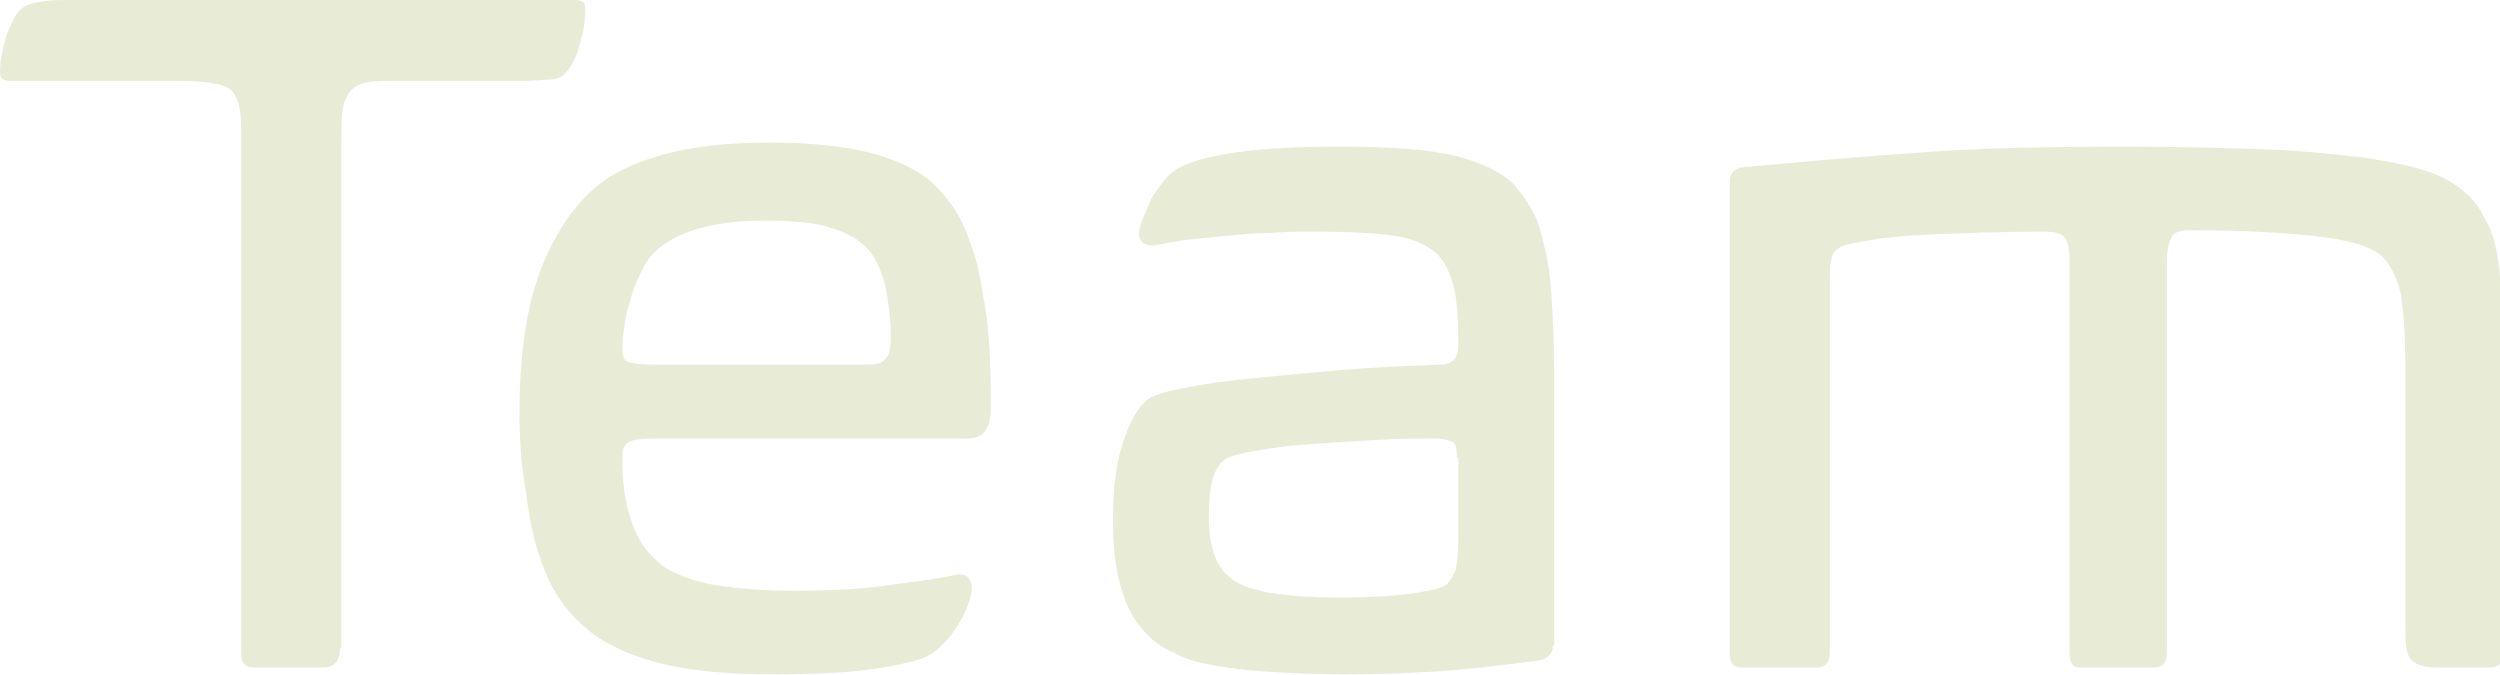
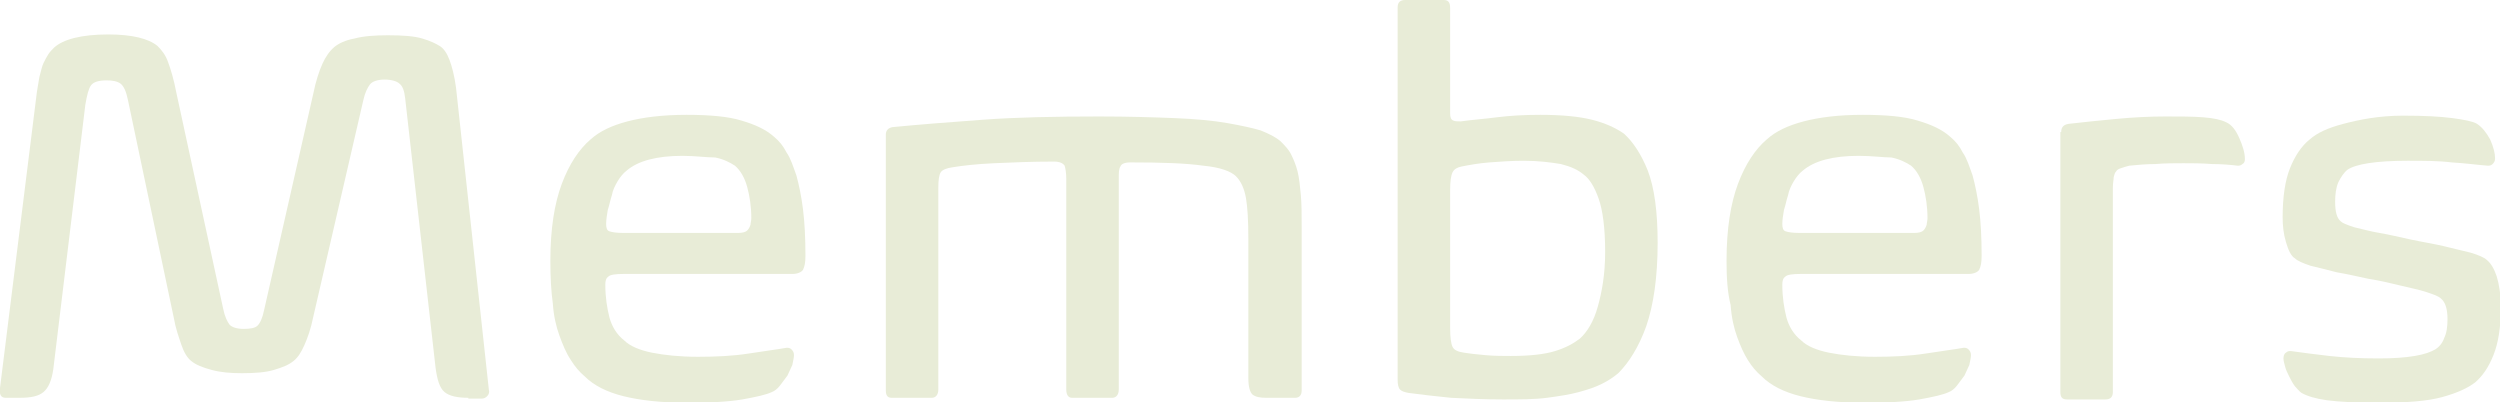
- <svg xmlns="http://www.w3.org/2000/svg" version="1.1" id="Layer_1" x="0px" y="0px" viewBox="0 0 182.4 49.2" style="enable-background:new 0 0 182.4 49.2;" xml:space="preserve">
+ <svg xmlns="http://www.w3.org/2000/svg" version="1.1" id="Layer_1" x="0px" y="0px" viewBox="0 0 304.8 48.9" style="enable-background:new 0 0 304.8 48.9;" xml:space="preserve">
  <style type="text/css">
- 	.st0{enable-background:new    ;}
- 	.st1{fill:#E8ECD7;}
+ 	.st0{fill:#E8ECD7;}
</style>
-   <g class="st0">
-     <path class="st1" d="M24.8,47.3c0,0.9-0.4,1.4-1.2,1.4h-5.1c-0.6,0-0.9-0.3-0.9-1V10.2c0-0.9,0-1.6-0.1-2.2c-0.1-0.6-0.3-1-0.5-1.3   c-0.3-0.3-0.7-0.5-1.3-0.6C15,6,14.3,5.9,13.3,5.9H0.7C0.2,5.9,0,5.7,0,5.3c0-0.9,0.2-1.8,0.5-2.8c0.4-1,0.7-1.6,1.1-1.9   C2,0.3,2.5,0.2,3.1,0.1C3.7,0,4.5,0,5.5,0h36.4c0.4,0,0.6,0.1,0.7,0.2c0.1,0.1,0.1,0.4,0.1,0.6c0,0.9-0.2,1.8-0.5,2.8   c-0.3,0.9-0.7,1.5-1,1.8c-0.2,0.2-0.6,0.4-1,0.4c-0.5,0-1.1,0.1-1.9,0.1h-9.4c-0.9,0-1.6,0-2.1,0.1c-0.5,0.1-0.9,0.3-1.2,0.6   C25.3,7,25.1,7.4,25,8c-0.1,0.6-0.1,1.4-0.1,2.3V47.3z" />
-     <path class="st1" d="M37.9,30.2c0-4.3,0.5-7.7,1.5-10.4c1-2.6,2.3-4.6,3.9-6c1.2-1.1,2.9-1.9,5-2.5c2.1-0.6,4.8-0.9,7.9-0.9   c3.1,0,5.6,0.3,7.5,0.8c1.8,0.5,3.3,1.2,4.4,2.2c0.6,0.6,1.2,1.3,1.7,2.1c0.5,0.8,0.9,1.9,1.3,3.1c0.4,1.3,0.6,2.8,0.9,4.6   c0.2,1.8,0.3,3.9,0.3,6.3c0,0.9-0.1,1.5-0.4,1.9c-0.2,0.4-0.7,0.6-1.4,0.6H47.8c-1.1,0-1.7,0.1-2,0.3c-0.3,0.2-0.4,0.6-0.4,1.1   c0,1.7,0.2,3.2,0.6,4.4c0.4,1.3,1,2.3,1.9,3.1c0.8,0.8,2.1,1.3,3.8,1.7c1.7,0.3,3.8,0.5,6.2,0.5c2.4,0,4.8-0.1,6.9-0.4   c2.2-0.3,3.9-0.5,5.1-0.8c0.2,0,0.5,0,0.7,0.2c0.2,0.2,0.3,0.4,0.3,0.8c0,0.4-0.1,0.8-0.3,1.3c-0.2,0.5-0.4,0.9-0.7,1.4   c-0.3,0.5-0.6,0.9-1,1.3c-0.4,0.4-0.7,0.7-1.1,0.9c-0.7,0.4-2.1,0.7-4,1c-2,0.3-4.5,0.4-7.5,0.4c-3.5,0-6.3-0.3-8.5-0.9   c-2.2-0.6-4-1.5-5.2-2.6c-0.7-0.6-1.4-1.4-1.9-2.2c-0.6-0.9-1-1.9-1.4-3.1c-0.4-1.2-0.7-2.7-0.9-4.3C38.1,34.4,37.9,32.4,37.9,30.2   z M55.7,16.1c-3.5,0-6,0.7-7.6,2c-0.5,0.4-0.9,0.9-1.2,1.5c-0.3,0.6-0.6,1.2-0.8,1.9c-0.2,0.7-0.4,1.3-0.5,2   c-0.1,0.7-0.2,1.3-0.2,1.9c0,0.5,0.1,0.9,0.4,1c0.3,0.1,0.9,0.2,1.9,0.2h13.3c0.9,0,1.7,0,2.3,0c0.6,0,1-0.1,1.2-0.3   c0.2-0.2,0.4-0.5,0.4-0.7c0-0.2,0.1-0.5,0.1-0.9c0-1.5-0.2-2.9-0.5-4.2c-0.4-1.3-0.9-2.2-1.7-2.8c-0.6-0.5-1.5-0.9-2.6-1.2   C59,16.2,57.6,16.1,55.7,16.1z" />
-     <path class="st1" d="M113.3,47.1c0,0.6-0.4,1-1.1,1.1c-1.7,0.2-3.8,0.5-6.2,0.7c-2.4,0.2-5.1,0.3-8,0.3c-2.2,0-4.1-0.1-5.7-0.2   c-1.6-0.1-2.9-0.3-4-0.5c-1.1-0.2-2-0.5-2.7-0.9c-0.7-0.3-1.3-0.7-1.8-1.2c-0.8-0.8-1.5-1.8-1.9-3.2c-0.5-1.4-0.7-3.2-0.7-5.3   c0-2.1,0.2-3.9,0.7-5.5s1.1-2.7,1.9-3.3c0.5-0.3,1.4-0.6,2.7-0.8c1.3-0.3,3-0.5,4.9-0.7s4.1-0.4,6.4-0.6c2.4-0.2,4.8-0.3,7.3-0.4   c0.9,0,1.3-0.5,1.3-1.4c0-2-0.1-3.5-0.4-4.5c-0.3-1-0.7-1.8-1.3-2.3c-0.7-0.6-1.7-1-3-1.2c-1.3-0.2-3.3-0.3-5.9-0.3   c-1,0-2.1,0-3.1,0.1c-1.1,0-2.1,0.1-3.2,0.2c-1,0.1-2,0.2-2.9,0.3c-0.9,0.1-1.7,0.3-2.4,0.4c-0.2,0-0.5,0-0.7-0.1   c-0.2-0.1-0.4-0.4-0.4-0.7c0-0.3,0.1-0.7,0.3-1.2c0.2-0.5,0.4-0.9,0.6-1.4c0.3-0.5,0.6-0.9,0.9-1.3c0.3-0.4,0.7-0.7,1-0.9   c0.9-0.5,2.3-0.9,4.4-1.2c2.1-0.3,4.6-0.4,7.6-0.4c3.6,0,6.4,0.2,8.4,0.7c1.9,0.5,3.3,1.2,4.2,2.1c0.4,0.5,0.8,1,1.2,1.7   c0.4,0.6,0.7,1.5,0.9,2.5c0.3,1,0.5,2.3,0.6,3.9c0.1,1.6,0.2,3.6,0.2,5.9V47.1z M106.3,33.4c0-0.7-0.1-1.1-0.4-1.2   c-0.3-0.1-0.6-0.2-1-0.2c-1.3,0-2.9,0-4.5,0.1c-1.7,0.1-3.3,0.2-4.8,0.3c-1.5,0.1-2.9,0.3-4,0.5c-1.2,0.2-1.9,0.4-2.2,0.6   c-0.4,0.3-0.7,0.7-0.9,1.4c-0.2,0.6-0.3,1.5-0.3,2.7c0,2.3,0.5,3.7,1.5,4.5c0.5,0.5,1.4,0.8,2.6,1.1c1.2,0.2,3,0.4,5.3,0.4   c2.2,0,4-0.1,5.4-0.3c1.4-0.2,2.3-0.4,2.6-0.7c0.2-0.2,0.4-0.6,0.6-1c0.1-0.4,0.2-1.2,0.2-2.4V33.4z" />
-     <path class="st1" d="M155.2,10.7c4,0,7.4,0.1,10.2,0.2c2.8,0.1,5.2,0.4,7.1,0.6c1.9,0.3,3.4,0.6,4.6,1c1.2,0.4,2,0.9,2.7,1.5   c0.6,0.5,1.1,1.1,1.4,1.8c0.4,0.6,0.7,1.4,0.9,2.3c0.2,0.9,0.3,1.9,0.4,3.2c0.1,1.2,0.1,2.7,0.1,4.4v22c0,0.7-0.3,1-0.9,1h-3.9   c-0.9,0-1.5-0.2-1.8-0.5c-0.4-0.3-0.5-1-0.5-2.2V27.4c0-2.5-0.1-4.4-0.3-5.7c-0.2-1.2-0.7-2.2-1.3-2.9c-0.7-0.7-2.1-1.2-4.4-1.5   c-2.3-0.3-5.6-0.5-9.8-0.5c-0.7,0-1.2,0.2-1.3,0.6c-0.2,0.4-0.3,0.9-0.3,1.7v28.5c0,0.7-0.3,1.1-0.9,1.1h-5.5   c-0.5,0-0.7-0.4-0.7-1.1V19.1c0-0.8-0.1-1.4-0.3-1.7c-0.2-0.3-0.7-0.5-1.5-0.5c-3,0-5.7,0.1-8.1,0.2c-2.4,0.1-4.3,0.3-5.6,0.6   c-0.8,0.1-1.3,0.3-1.6,0.6s-0.4,1-0.4,2.1v27.2c0,0.7-0.3,1.1-0.9,1.1H127c-0.5,0-0.8-0.3-0.8-1V13.2c0-0.5,0.3-0.9,0.9-1   c3.5-0.3,7.5-0.7,12.1-1C143.9,10.8,149.2,10.7,155.2,10.7z" />
+   <g>
+     <path class="st0" d="M57.1,48.5c-1.3,0-2.3-0.2-2.9-0.7c-0.6-0.5-0.9-1.5-1.1-3L49.4,12c-0.1-0.9-0.3-1.5-0.7-1.8   c-0.3-0.3-1-0.5-1.8-0.5s-1.5,0.2-1.8,0.6c-0.3,0.4-0.6,1-0.8,1.9l-6.1,26.4c-0.3,1.5-0.7,2.6-1.1,3.5c-0.4,0.9-0.8,1.5-1.3,1.9   c-0.6,0.5-1.4,0.8-2.4,1.1c-1,0.3-2.3,0.4-3.9,0.4c-1.4,0-2.6-0.1-3.7-0.4c-1.1-0.3-1.9-0.6-2.5-1.1c-0.5-0.4-0.9-1.1-1.2-2   c-0.3-0.9-0.7-2-0.9-3.2l-5.6-26.6c-0.2-1-0.5-1.7-0.9-2S13.7,9.8,13,9.8c-1,0-1.6,0.2-1.9,0.6c-0.3,0.4-0.5,1.2-0.7,2.4L6.5,45   c-0.2,1.4-0.6,2.3-1.2,2.8s-1.5,0.7-2.9,0.7H0.7c-0.6,0-0.8-0.4-0.7-1.2L4.4,12c0.1-1,0.3-1.9,0.4-2.6c0.2-0.7,0.3-1.3,0.5-1.7   s0.4-0.8,0.6-1.1C6.1,6.3,6.4,6,6.6,5.8c1.1-1,3.3-1.6,6.6-1.6c2.9,0,4.9,0.5,6,1.4c0.5,0.5,1,1.1,1.3,2c0.3,0.8,0.7,2.1,1,3.7   l5.7,26.3c0.2,1,0.5,1.6,0.8,2c0.3,0.3,0.9,0.5,1.7,0.5c0.8,0,1.4-0.1,1.7-0.4c0.3-0.3,0.6-0.9,0.8-1.9l6-26.4   c0.3-1.5,0.7-2.7,1.1-3.6c0.4-0.9,0.9-1.6,1.5-2.1c0.5-0.4,1.3-0.8,2.4-1c1.1-0.3,2.5-0.4,4.1-0.4c1.8,0,3.2,0.1,4.2,0.4   c1,0.3,1.6,0.6,2.1,0.9c0.5,0.3,0.9,0.9,1.2,1.7c0.3,0.8,0.6,1.9,0.8,3.4l4,36.8c0.1,0.3,0,0.6-0.2,0.8c-0.2,0.2-0.4,0.3-0.7,0.3   H57.1z" />
+     <path class="st0" d="M67.1,31.8c0-3.9,0.5-7,1.4-9.4c0.9-2.4,2.1-4.2,3.5-5.4c1.1-1,2.6-1.7,4.5-2.2c1.9-0.5,4.3-0.8,7.2-0.8   c2.8,0,5.1,0.2,6.7,0.7c1.7,0.5,3,1.1,4,2c0.6,0.5,1.1,1.1,1.5,1.9c0.5,0.7,0.8,1.7,1.2,2.8c0.3,1.1,0.6,2.5,0.8,4.1   c0.2,1.6,0.3,3.5,0.3,5.7c0,0.8-0.1,1.3-0.3,1.7c-0.2,0.3-0.7,0.5-1.3,0.5H76c-1,0-1.6,0.1-1.8,0.3c-0.3,0.2-0.4,0.5-0.4,1   c0,1.5,0.2,2.8,0.5,4c0.3,1.1,0.9,2.1,1.8,2.8c0.7,0.7,1.9,1.2,3.4,1.5c1.5,0.3,3.4,0.5,5.6,0.5c2.2,0,4.3-0.1,6.2-0.4   s3.5-0.5,4.6-0.7c0.2,0,0.4,0,0.6,0.2c0.2,0.2,0.3,0.4,0.3,0.7c0,0.3-0.1,0.7-0.2,1.2c-0.2,0.4-0.4,0.9-0.6,1.3   c-0.3,0.4-0.6,0.8-0.9,1.2c-0.3,0.4-0.7,0.7-1,0.8c-0.6,0.3-1.9,0.6-3.6,0.9c-1.8,0.3-4,0.4-6.8,0.4c-3.1,0-5.7-0.3-7.7-0.8   c-2-0.5-3.6-1.3-4.7-2.4c-0.7-0.6-1.2-1.2-1.7-2C69,43,68.6,42,68.2,40.9c-0.4-1.1-0.7-2.4-0.8-3.9C67.2,35.6,67.1,33.8,67.1,31.8z    M83.2,19c-3.1,0-5.4,0.6-6.8,1.8c-0.4,0.3-0.8,0.8-1.1,1.3c-0.3,0.5-0.6,1.1-0.7,1.7c-0.2,0.6-0.3,1.2-0.5,1.8   c-0.1,0.6-0.2,1.2-0.2,1.7c0,0.5,0.1,0.8,0.4,0.9c0.3,0.1,0.8,0.2,1.7,0.2h12c0.8,0,1.5,0,2,0s0.9-0.1,1.1-0.3   c0.2-0.2,0.3-0.4,0.4-0.7c0-0.2,0.1-0.5,0.1-0.8c0-1.4-0.2-2.7-0.5-3.8c-0.3-1.1-0.8-2-1.5-2.6c-0.6-0.4-1.4-0.8-2.4-1   C86.1,19.2,84.8,19,83.2,19z" />
+     <path class="st0" d="M134,14.2c3.6,0,6.7,0.1,9.2,0.2s4.7,0.3,6.4,0.6c1.7,0.3,3.1,0.6,4.1,0.9c1,0.4,1.8,0.8,2.4,1.3   c0.5,0.5,1,1,1.3,1.6s0.6,1.3,0.8,2.1c0.2,0.8,0.3,1.8,0.4,2.9s0.1,2.4,0.1,3.9v19.9c0,0.6-0.3,0.9-0.8,0.9h-3.5   c-0.8,0-1.3-0.1-1.7-0.4c-0.3-0.3-0.5-0.9-0.5-2V29.2c0-2.3-0.1-4-0.3-5.1c-0.2-1.1-0.6-2-1.2-2.6c-0.6-0.6-1.9-1.1-4-1.3   c-2.1-0.3-5-0.4-8.9-0.4c-0.7,0-1.1,0.2-1.2,0.5c-0.2,0.3-0.2,0.8-0.2,1.5v25.7c0,0.6-0.3,1-0.8,1h-4.9c-0.4,0-0.7-0.3-0.7-1V21.8   c0-0.7-0.1-1.3-0.2-1.6c-0.2-0.3-0.6-0.5-1.3-0.5c-2.7,0-5.1,0.1-7.3,0.2c-2.2,0.1-3.9,0.3-5.1,0.5c-0.7,0.1-1.2,0.3-1.4,0.6   c-0.2,0.3-0.3,0.9-0.3,1.9v24.6c0,0.6-0.3,1-0.8,1h-4.9c-0.5,0-0.7-0.3-0.7-0.9V16.4c0-0.5,0.3-0.8,0.8-0.9c3.1-0.3,6.8-0.6,11-0.9   C123.8,14.3,128.6,14.2,134,14.2z" />
+     <path class="st0" d="M170.4,0.9c0-0.6,0.3-0.9,0.9-0.9h4.7c0.6,0,0.8,0.3,0.8,1v12.8c0,0.5,0.1,0.8,0.4,0.9   c0.2,0.1,0.5,0.1,0.9,0.1c1.4-0.2,2.9-0.3,4.4-0.5c1.6-0.2,3.3-0.3,5.3-0.3c2.6,0,4.7,0.2,6.3,0.6c1.6,0.4,2.9,1,3.9,1.7   c1.1,1,2.1,2.5,2.9,4.5c0.8,2.1,1.2,5,1.2,8.8c0,4.2-0.5,7.6-1.4,10.2c-0.9,2.5-2.1,4.4-3.4,5.7c-0.6,0.5-1.2,0.9-2,1.3   c-0.8,0.4-1.7,0.7-2.8,1c-1.1,0.3-2.4,0.5-3.9,0.7c-1.5,0.2-3.3,0.2-5.4,0.2c-2.2,0-4.3-0.1-6.3-0.2c-2-0.2-3.7-0.4-5.2-0.6   c-0.5-0.1-0.8-0.2-1-0.4c-0.2-0.2-0.3-0.6-0.3-1.2V0.9z M195.7,30.7c0-2.9-0.3-5.1-0.8-6.5c-0.5-1.4-1.1-2.4-1.8-2.9   c-0.7-0.6-1.6-1-2.8-1.3c-1.2-0.2-2.7-0.4-4.5-0.4c-1.5,0-2.9,0.1-4.2,0.2s-2.4,0.3-3.4,0.5c-0.5,0.1-0.9,0.3-1.1,0.7   c-0.2,0.4-0.3,1.1-0.3,2.2V40c0,1.1,0.1,1.9,0.3,2.3c0.2,0.4,0.7,0.6,1.4,0.7c0.6,0.1,1.5,0.2,2.6,0.3c1.1,0.1,2.2,0.1,3.1,0.1   c2.3,0,4.1-0.2,5.4-0.6s2.2-0.9,3-1.5c0.9-0.8,1.7-2.1,2.2-3.9S195.7,33.5,195.7,30.7z" />
+     <path class="st0" d="M210.5,31.8c0-3.9,0.5-7,1.4-9.4c0.9-2.4,2.1-4.2,3.5-5.4c1.1-1,2.6-1.7,4.5-2.2c1.9-0.5,4.3-0.8,7.2-0.8   c2.8,0,5.1,0.2,6.7,0.7c1.7,0.5,3,1.1,4,2c0.6,0.5,1.1,1.1,1.5,1.9c0.5,0.7,0.8,1.7,1.2,2.8c0.3,1.1,0.6,2.5,0.8,4.1   c0.2,1.6,0.3,3.5,0.3,5.7c0,0.8-0.1,1.3-0.3,1.7c-0.2,0.3-0.7,0.5-1.3,0.5h-20.5c-1,0-1.6,0.1-1.8,0.3c-0.3,0.2-0.4,0.5-0.4,1   c0,1.5,0.2,2.8,0.5,4c0.3,1.1,0.9,2.1,1.8,2.8c0.7,0.7,1.9,1.2,3.4,1.5c1.5,0.3,3.4,0.5,5.6,0.5c2.2,0,4.3-0.1,6.2-0.4   s3.5-0.5,4.6-0.7c0.2,0,0.4,0,0.6,0.2c0.2,0.2,0.3,0.4,0.3,0.7c0,0.3-0.1,0.7-0.2,1.2c-0.2,0.4-0.4,0.9-0.6,1.3   c-0.3,0.4-0.6,0.8-0.9,1.2c-0.3,0.4-0.7,0.7-1,0.8c-0.6,0.3-1.9,0.6-3.6,0.9c-1.8,0.3-4,0.4-6.8,0.4c-3.1,0-5.7-0.3-7.7-0.8   c-2-0.5-3.6-1.3-4.7-2.4c-0.7-0.6-1.2-1.2-1.7-2c-0.5-0.8-0.9-1.7-1.3-2.8c-0.4-1.1-0.7-2.4-0.8-3.9   C210.6,35.6,210.5,33.8,210.5,31.8z M226.6,19c-3.1,0-5.4,0.6-6.8,1.8c-0.4,0.3-0.8,0.8-1.1,1.3c-0.3,0.5-0.6,1.1-0.7,1.7   c-0.2,0.6-0.3,1.2-0.5,1.8c-0.1,0.6-0.2,1.2-0.2,1.7c0,0.5,0.1,0.8,0.4,0.9c0.3,0.1,0.8,0.2,1.7,0.2h12c0.8,0,1.5,0,2,0   s0.9-0.1,1.1-0.3c0.2-0.2,0.3-0.4,0.4-0.7c0-0.2,0.1-0.5,0.1-0.8c0-1.4-0.2-2.7-0.5-3.8c-0.3-1.1-0.8-2-1.5-2.6   c-0.6-0.4-1.4-0.8-2.4-1C229.6,19.2,228.3,19,226.6,19z" />
+     <path class="st0" d="M251.3,16.1c0-0.6,0.3-0.9,0.9-1c1.7-0.2,3.7-0.4,5.8-0.6c2.1-0.2,4.1-0.3,6-0.3c1.8,0,3.3,0,4.6,0.1   c1.3,0.1,2.2,0.3,2.8,0.6c0.7,0.3,1.2,1,1.6,1.9c0.4,0.9,0.7,1.8,0.7,2.6c0,0.3-0.1,0.5-0.3,0.6c-0.2,0.2-0.4,0.2-0.6,0.2   c-0.8-0.1-1.9-0.2-3.1-0.2c-1.3-0.1-2.4-0.1-3.5-0.1c-1.1,0-2.3,0-3.4,0.1c-1.1,0-2.2,0.1-3.2,0.2c-0.4,0.1-0.7,0.2-1,0.3   c-0.3,0.1-0.5,0.2-0.6,0.4c-0.2,0.2-0.2,0.4-0.3,0.7c0,0.3-0.1,0.7-0.1,1.3v24.9c0,0.6-0.3,0.9-0.9,0.9h-4.7   c-0.6,0-0.8-0.3-0.8-0.9V16.1z" />
+     <path class="st0" d="M293,14.1c2.5,0,4.5,0.1,6,0.3c1.5,0.2,2.5,0.4,3,0.7c0.6,0.4,1.1,1,1.6,1.9c0.4,0.9,0.6,1.7,0.6,2.3   c0,0.3-0.1,0.5-0.3,0.7c-0.2,0.2-0.4,0.2-0.6,0.2c-1.3-0.1-2.7-0.3-4.4-0.4c-1.6-0.2-3.4-0.2-5.4-0.2c-3.8,0-6.3,0.4-7.3,1.1   c-0.4,0.3-0.8,0.9-1.1,1.5c-0.3,0.7-0.4,1.5-0.4,2.4c0,1.2,0.2,2,0.7,2.4c0.2,0.2,0.7,0.4,1.6,0.7c0.9,0.2,1.9,0.5,3.1,0.7   s2.4,0.5,3.8,0.8c1.4,0.3,2.7,0.5,4,0.8c1.3,0.3,2.4,0.6,3.3,0.8c1,0.3,1.7,0.6,2,0.9c0.5,0.4,0.9,1.1,1.2,2c0.3,1,0.5,2.2,0.5,3.8   c0,2.4-0.3,4.3-0.9,5.8c-0.6,1.5-1.3,2.5-2.2,3.3c-0.9,0.7-2.2,1.3-4,1.8c-1.8,0.5-4.3,0.7-7.7,0.7c-2.8,0-4.9-0.1-6.4-0.3   c-1.4-0.2-2.4-0.5-3.1-0.9c-0.3-0.2-0.5-0.5-0.8-0.8c-0.3-0.4-0.5-0.8-0.7-1.2s-0.4-0.8-0.5-1.2c-0.1-0.4-0.2-0.7-0.2-1   c0-0.3,0.1-0.6,0.3-0.7c0.2-0.2,0.4-0.2,0.6-0.2c1.4,0.2,3,0.4,4.7,0.6c1.8,0.2,3.8,0.3,6,0.3c1.8,0,3.2-0.1,4.4-0.3   c1.2-0.2,2-0.5,2.5-0.8c0.5-0.3,0.9-0.8,1.1-1.4c0.3-0.6,0.4-1.4,0.4-2.3c0-1.3-0.3-2.1-0.8-2.5c-0.3-0.3-0.9-0.5-1.8-0.8   c-0.9-0.3-2-0.5-3.2-0.8c-1.2-0.3-2.5-0.6-3.8-0.8c-1.4-0.3-2.7-0.6-3.9-0.8c-1.2-0.3-2.3-0.6-3.2-0.8c-0.9-0.3-1.6-0.6-1.9-0.9   c-0.5-0.3-0.8-1-1.1-2c-0.3-1-0.4-2-0.4-3c0-2.5,0.3-4.5,0.9-6c0.6-1.5,1.4-2.7,2.4-3.5c0.9-0.8,2.2-1.4,4.1-1.9S290,14.1,293,14.1   z" />
  </g>
</svg>
